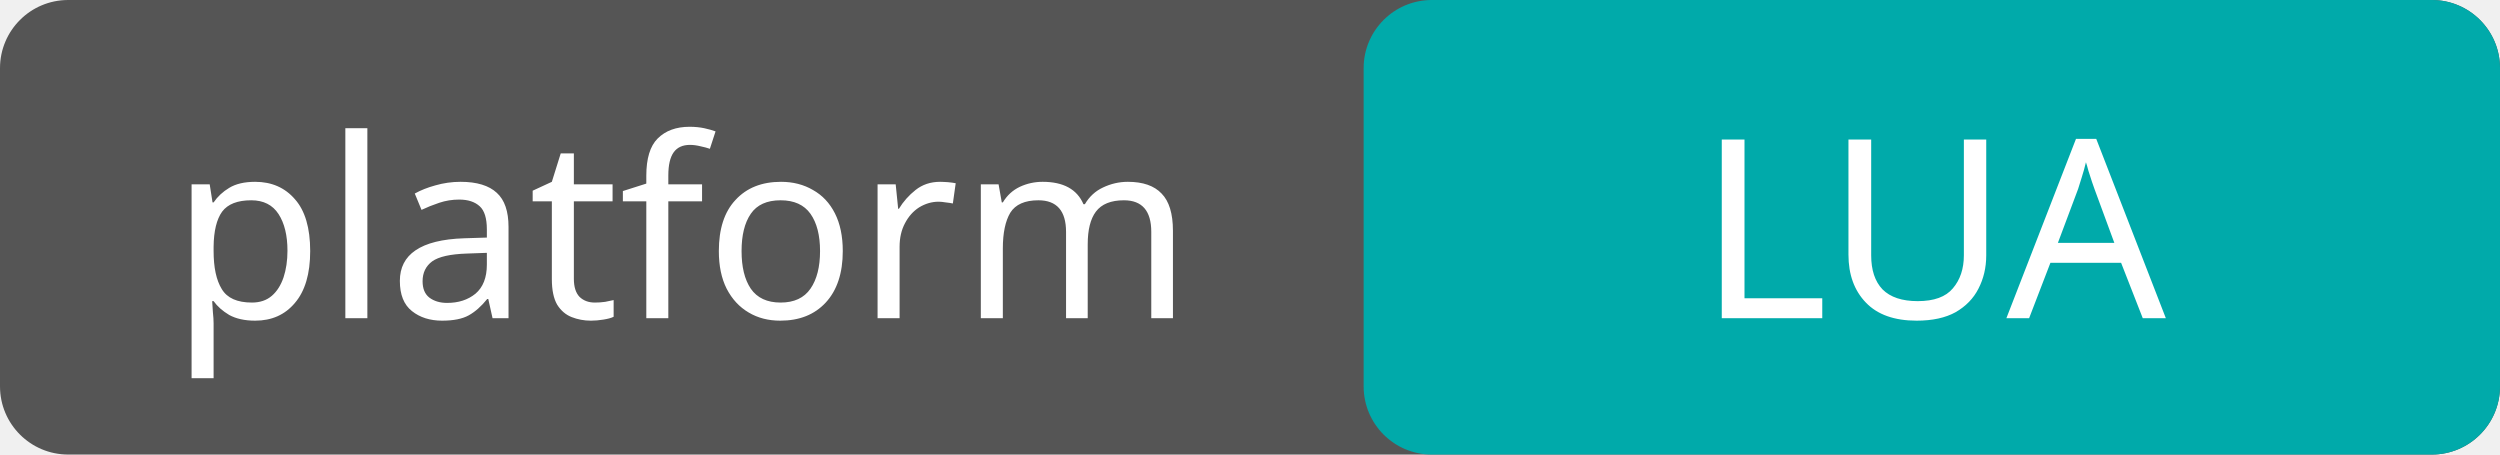
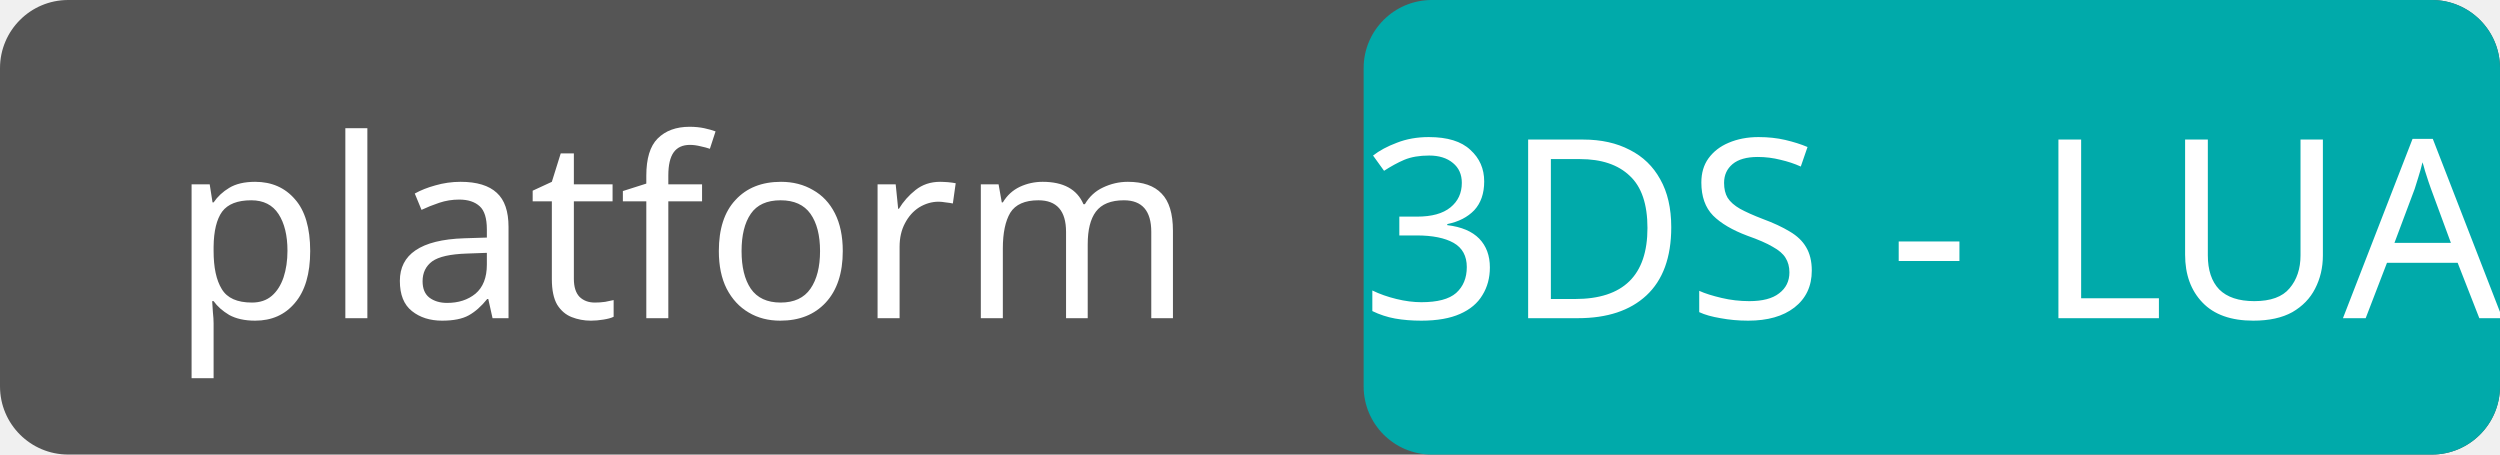
<svg xmlns="http://www.w3.org/2000/svg" width="110" height="20">
  <rect width="110" height="20" rx="3" fill="#555" />
  <rect x="60" width="50" height="20" rx="3" fill="#00AAAA" />
  <g fill="white" text-anchor="middle" font-family="Verdana" font-size="11">
    <text x="30" y="14">platform</text>
-     <text x="85" y="14">LUA</text>
+     <text x="85" y="14">3DS - LUA</text>
  </g>
</svg>
